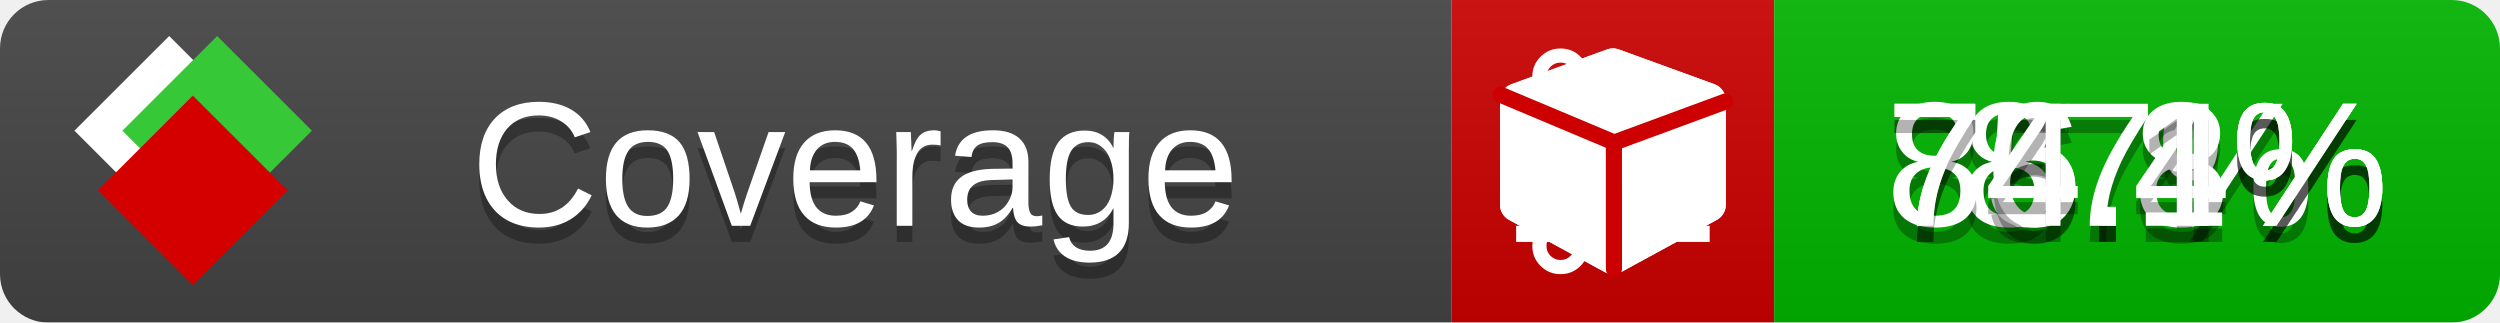
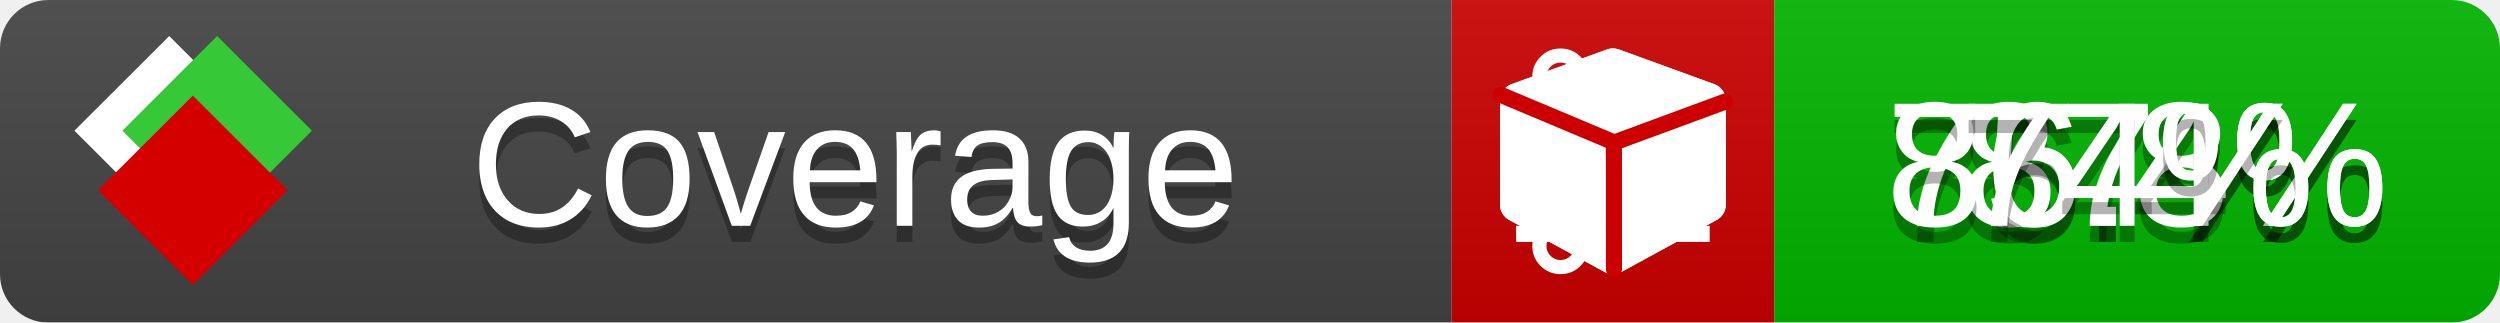
<svg xmlns="http://www.w3.org/2000/svg" xmlns:xlink="http://www.w3.org/1999/xlink" width="155" height="20">
  <style type="text/css">
          
            @keyframes fade1 {
                0% { visibility: visible; opacity: 1; }
               23% { visibility: visible; opacity: 1; }
               25% { visibility: hidden; opacity: 0; }
               48% { visibility: hidden; opacity: 0; }
               50% { visibility: hidden; opacity: 0; }
               73% { visibility: hidden; opacity: 0; }
               75% { visibility: hidden; opacity: 0; }
               98% { visibility: hidden; opacity: 0; }
              100% { visibility: visible; opacity: 1; }
            }
            @keyframes fade2 {
                0% { visibility: hidden; opacity: 0; }
               23% { visibility: hidden; opacity: 0; }
               25% { visibility: visible; opacity: 1; }
               48% { visibility: visible; opacity: 1; }
               50% { visibility: hidden; opacity: 0; }
               73% { visibility: hidden; opacity: 0; }
               75% { visibility: hidden; opacity: 0; }
               98% { visibility: hidden; opacity: 0; }
              100% { visibility: hidden; opacity: 0; }
            }
            @keyframes fade3 {
                0% { visibility: hidden; opacity: 0; }
               23% { visibility: hidden; opacity: 0; }
               25% { visibility: hidden; opacity: 0; }
               48% { visibility: hidden; opacity: 0; }
               50% { visibility: visible; opacity: 1; }
               73% { visibility: visible; opacity: 1; }
               75% { visibility: hidden; opacity: 0; }
               98% { visibility: hidden; opacity: 0; }
              100% { visibility: hidden; opacity: 0; }
            }
            @keyframes fade4 {
                0% { visibility: hidden; opacity: 0; }
               23% { visibility: hidden; opacity: 0; }
               25% { visibility: hidden; opacity: 0; }
               48% { visibility: hidden; opacity: 0; }
               50% { visibility: hidden; opacity: 0; }
               73% { visibility: hidden; opacity: 0; }
               75% { visibility: visible; opacity: 1; }
               98% { visibility: visible; opacity: 1; }
              100% { visibility: hidden; opacity: 0; }
            }
            .linecoverage {
                animation-duration: 15s;
                animation-name: fade1;
                animation-iteration-count: infinite;
            }
            .branchcoverage {
                animation-duration: 15s;
                animation-name: fade2;
                animation-iteration-count: infinite;
            }
            .methodcoverage {
                animation-duration: 15s;
                animation-name: fade3;
                animation-iteration-count: infinite;
            }
            .fullmethodcoverage {
                animation-duration: 15s;
                animation-name: fade4;
                animation-iteration-count: infinite;
            }
          
    </style>
  <defs>
    <linearGradient id="gradient" x2="0" y2="100%">
      <stop offset="0" stop-color="#bbb" stop-opacity=".1" />
      <stop offset="1" stop-opacity=".1" />
    </linearGradient>
    <linearGradient id="c">
      <stop offset="0" stop-color="#d40000" />
      <stop offset="1" stop-color="#ff2a2a" />
    </linearGradient>
    <linearGradient id="a">
      <stop offset="0" stop-color="#e0e0de" />
      <stop offset="1" stop-color="#fff" />
    </linearGradient>
    <linearGradient id="b">
      <stop offset="0" stop-color="#37c837" />
      <stop offset="1" stop-color="#217821" />
    </linearGradient>
    <linearGradient xlink:href="#a" id="e" x1="106.44" x2="69.96" y1="-11.96" y2="-46.84" gradientTransform="matrix(-.8426 -.00045 -.00045 -.8426 -94.27 -75.82)" gradientUnits="userSpaceOnUse" />
    <linearGradient xlink:href="#b" id="f" x1="56.19" x2="77.97" y1="-23.45" y2="10.62" gradientTransform="matrix(.8426 .00045 .00045 .8426 94.27 75.82)" gradientUnits="userSpaceOnUse" />
    <linearGradient xlink:href="#c" id="g" x1="79.98" x2="132.9" y1="10.79" y2="10.79" gradientTransform="matrix(.8426 .00045 .00045 .8426 94.27 75.82)" gradientUnits="userSpaceOnUse" />
    <mask id="mask">
      <rect width="155" height="20" rx="3" fill="#fff" />
    </mask>
    <g id="icon" transform="matrix(.04486 0 0 .04481 -.48 -.63)">
      <rect width="52.92" height="52.92" x="-109.72" y="-27.13" fill="url(#e)" transform="rotate(-135)" />
      <rect width="52.92" height="52.92" x="70.19" y="-39.18" fill="url(#f)" transform="rotate(45)" />
      <rect width="52.92" height="52.92" x="80.05" y="-15.74" fill="url(#g)" transform="rotate(45)" />
    </g>
  </defs>
  <g mask="url(#mask)">
    <rect x="0" y="0" width="90" height="20" fill="#444" />
    <rect x="90" y="0" width="20" height="20" fill="#c00" />
    <rect x="110" y="0" width="45" height="20" fill="#00B600" />
    <rect x="0" y="0" width="155" height="20" fill="url(#gradient)" />
  </g>
  <g>
    <path class="linecoverage" stroke="#fff" d="M94 6.5 h12 M94 10.5 h12 M94 14.5 h12" />
    <path class="branchcoverage" fill="#fff" d="m 97.628,15.247 q 0,-0.364 -0.255,-0.619 -0.255,-0.255 -0.619,-0.255 -0.364,0 -0.619,0.255 -0.255,0.255 -0.255,0.619 0,0.364 0.255,0.619 0.255,0.255 0.619,0.255 0.364,0 0.619,-0.255 0.255,-0.255 0.255,-0.619 z m 0,-10.493 q 0,-0.364 -0.255,-0.619 -0.255,-0.255 -0.619,-0.255 -0.364,0 -0.619,0.255 -0.255,0.255 -0.255,0.619 0,0.364 0.255,0.619 0.255,0.255 0.619,0.255 0.364,0 0.619,-0.255 0.255,-0.255 0.255,-0.619 z m 5.83,1.166 q 0,-0.364 -0.255,-0.619 -0.255,-0.255 -0.619,-0.255 -0.364,0 -0.619,0.255 -0.255,0.255 -0.255,0.619 0,0.364 0.255,0.619 0.255,0.255 0.619,0.255 0.364,0 0.619,-0.255 0.255,-0.255 0.255,-0.619 z m 0.874,0 q 0,0.474 -0.237,0.879 -0.237,0.405 -0.638,0.633 -0.018,2.614 -2.059,3.771 -0.619,0.346 -1.849,0.738 -1.166,0.364 -1.544,0.647 -0.378,0.282 -0.378,0.911 l 0,0.237 q 0.401,0.228 0.638,0.633 0.237,0.405 0.237,0.879 0,0.729 -0.51,1.239 -0.51,0.51 -1.239,0.51 -0.729,0 -1.239,-0.51 -0.51,-0.51 -0.51,-1.239 0,-0.474 0.237,-0.879 0.237,-0.405 0.638,-0.633 l 0,-7.469 q -0.401,-0.228 -0.638,-0.633 -0.237,-0.405 -0.237,-0.879 0,-0.729 0.51,-1.239 0.51,-0.51 1.239,-0.51 0.729,0 1.239,0.51 0.51,0.51 0.51,1.239 0,0.474 -0.237,0.879 -0.237,0.405 -0.638,0.633 l 0,4.527 q 0.492,-0.237 1.403,-0.519 0.501,-0.155 0.797,-0.269 0.296,-0.114 0.642,-0.282 0.346,-0.169 0.537,-0.36 0.191,-0.191 0.369,-0.465 0.178,-0.273 0.255,-0.633 0.077,-0.36 0.077,-0.833 -0.401,-0.228 -0.638,-0.633 -0.237,-0.405 -0.237,-0.879 0,-0.729 0.51,-1.239 0.51,-0.51 1.239,-0.51 0.729,0 1.239,0.51 0.51,0.51 0.51,1.239 z" />
    <path class="methodcoverage" fill="#fff" d="m 100.538,15.629 5.385,-2.936 v -5.351 l -5.385,1.96 z M 100,8.351 105.873,6.214 100,4.077 94.127,6.214 Z m 7,-2.12 v 6.462 q 0,0.294 -0.151,0.547 -0.151,0.252 -0.412,0.395 l -5.923,3.231 q -0.236,0.135 -0.513,0.135 -0.278,0 -0.513,-0.135 l -5.923,-3.231 Q 93.303,13.492 93.151,13.239 93,12.987 93,12.692 v -6.462 q 0,-0.337 0.194,-0.614 0.194,-0.278 0.513,-0.395 l 5.923,-2.154 q 0.185,-0.067 0.37,-0.067 0.185,0 0.37,0.067 l 5.923,2.154 q 0.32,0.118 0.513,0.395 Q 107,5.894 107,6.231 Z" />
    <path class="fullmethodcoverage" fill="#fff" d="m 107,6.231 v 6.462 c 0,0.196 -0.051,0.379 -0.151,0.547 -0.101,0.168 -0.238,0.3 -0.412,0.395 l -5.923,3.231 c -0.157,0.09 -0.328,0.135 -0.513,0.135 -0.185,0 -0.356,-0.045 -0.513,-0.135 l -5.923,-3.231 C 93.39,13.539 93.252,13.407 93.151,13.239 93.05,13.071 93,12.889 93,12.692 v -6.462 c 0,-0.224 0.065,-0.429 0.194,-0.614 0.129,-0.185 0.3,-0.317 0.513,-0.395 l 5.923,-2.154 c 0.123,-0.045 0.247,-0.067 0.37,-0.067 0.123,0 0.247,0.022 0.37,0.067 l 5.923,2.154 c 0.213,0.079 0.384,0.21 0.513,0.395 0.129,0.185 0.194,0.39 0.194,0.614 z" />
    <path class="fullmethodcoverage" style="fill:none;stroke:#cc0000;stroke-width:1;stroke-linecap:round;stroke-dasharray:none;stroke-opacity:1" d="m 100.064,16.677 -0.002,-7.833 6.906,-2.547" />
    <path class="fullmethodcoverage" style="fill:none;stroke:#cc0000;stroke-width:1;stroke-linecap:round;stroke-dasharray:none;stroke-opacity:1" d="M 99.914,8.765 93.052,5.882" />
  </g>
  <g fill="#fff" text-anchor="middle" font-family="Verdana,Arial,Geneva,sans-serif" font-size="11">
    <a xlink:href="https://github.com/danielpalme/ReportGenerator" target="_top">
      <use xlink:href="#icon" transform="translate(3,1) scale(3.5)" />
    </a>
    <text x="53" y="15" fill="#010101" fill-opacity=".3">Coverage</text>
    <text x="53" y="14" fill="#fff">Coverage</text>
    <text class="linecoverage" x="132.5" y="15" fill="#010101" fill-opacity=".3">87%</text>
    <text class="linecoverage" x="132.5" y="14">87%</text>
    <text class="branchcoverage" x="132.5" y="15" fill="#010101" fill-opacity=".3">75.8%</text>
    <text class="branchcoverage" x="132.5" y="14">75.8%</text>
    <text class="methodcoverage" x="132.5" y="15" fill="#010101" fill-opacity=".3">86.4%</text>
    <text class="methodcoverage" x="132.5" y="14">86.4%</text>
-     <text class="fullmethodcoverage" x="132.5" y="15" fill="#010101" fill-opacity=".3">74.1%</text>
-     <text class="fullmethodcoverage" x="132.5" y="14">74.1%</text>
+     <text class="fullmethodcoverage" x="132.5" y="15" fill="#010101" fill-opacity=".3">74%</text>
+     <text class="fullmethodcoverage" x="132.5" y="14">74%</text>
  </g>
  <g>
    <rect class="linecoverage" x="90" y="0" width="65" height="20" fill-opacity="0" />
    <rect class="branchcoverage" x="90" y="0" width="65" height="20" fill-opacity="0" />
    <rect class="methodcoverage" x="90" y="0" width="65" height="20" fill-opacity="0" />
    <rect class="fullmethodcoverage" x="90" y="0" width="65" height="20" fill-opacity="0" />
  </g>
</svg>
